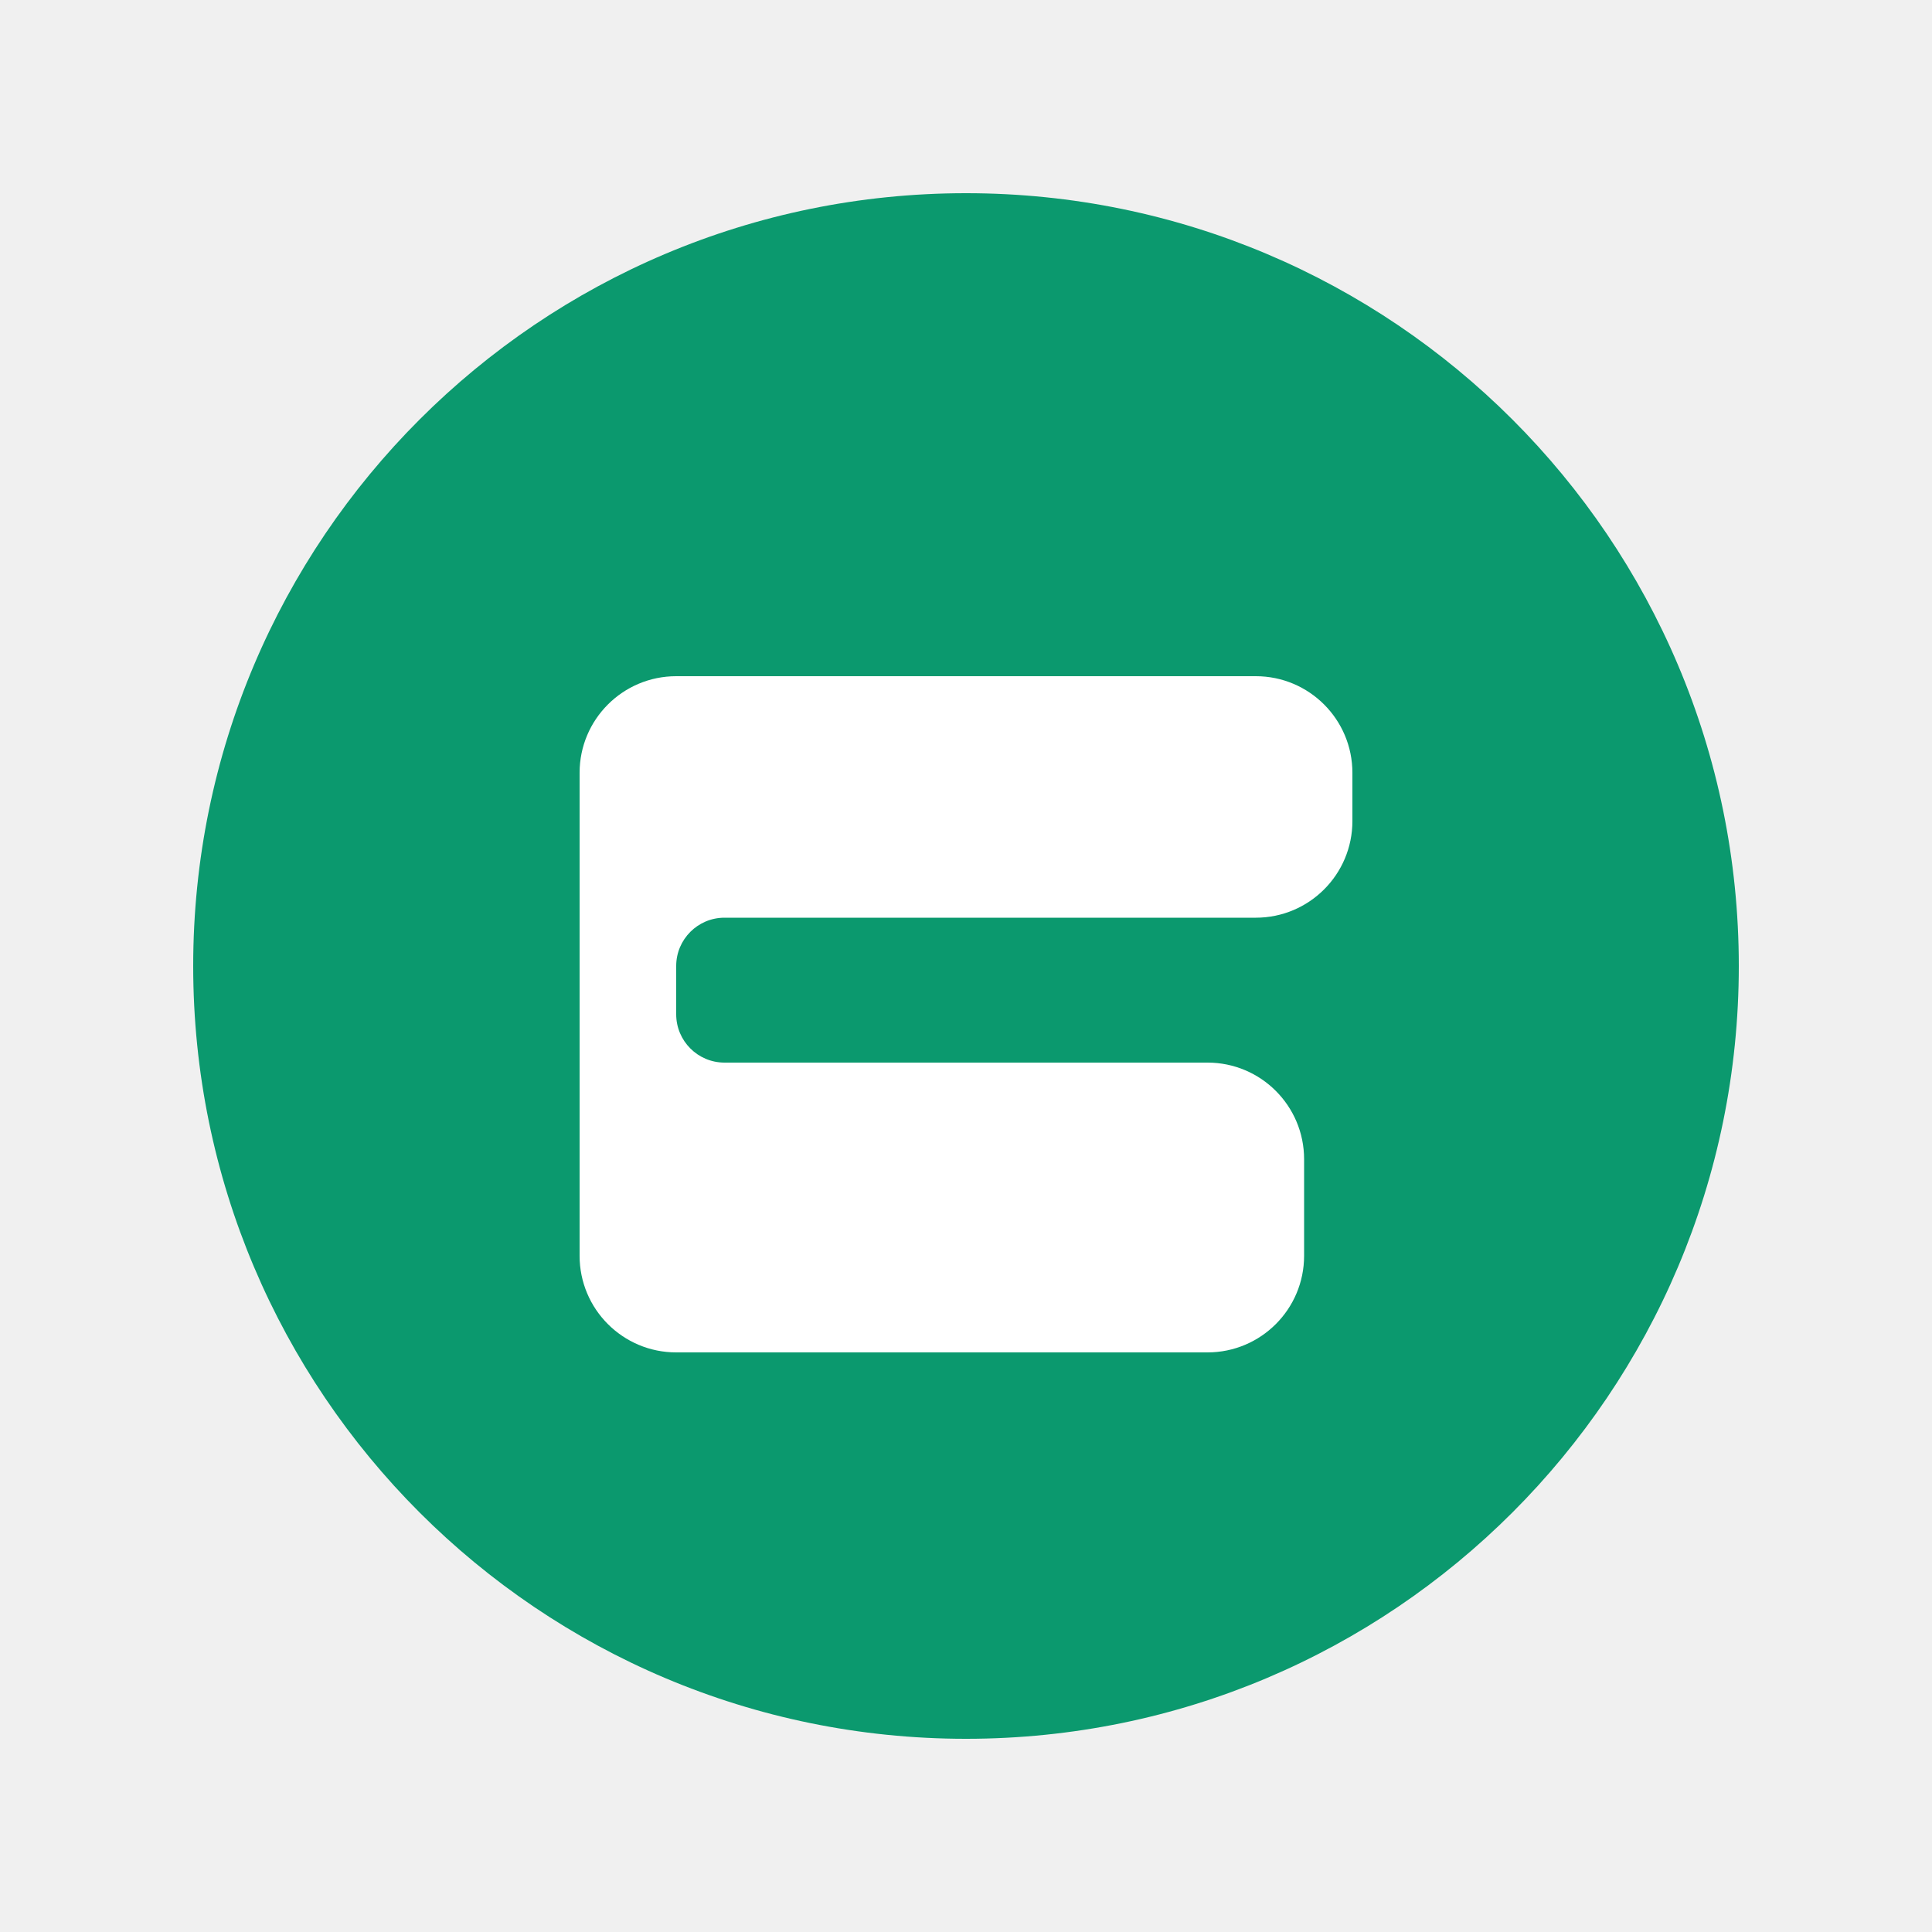
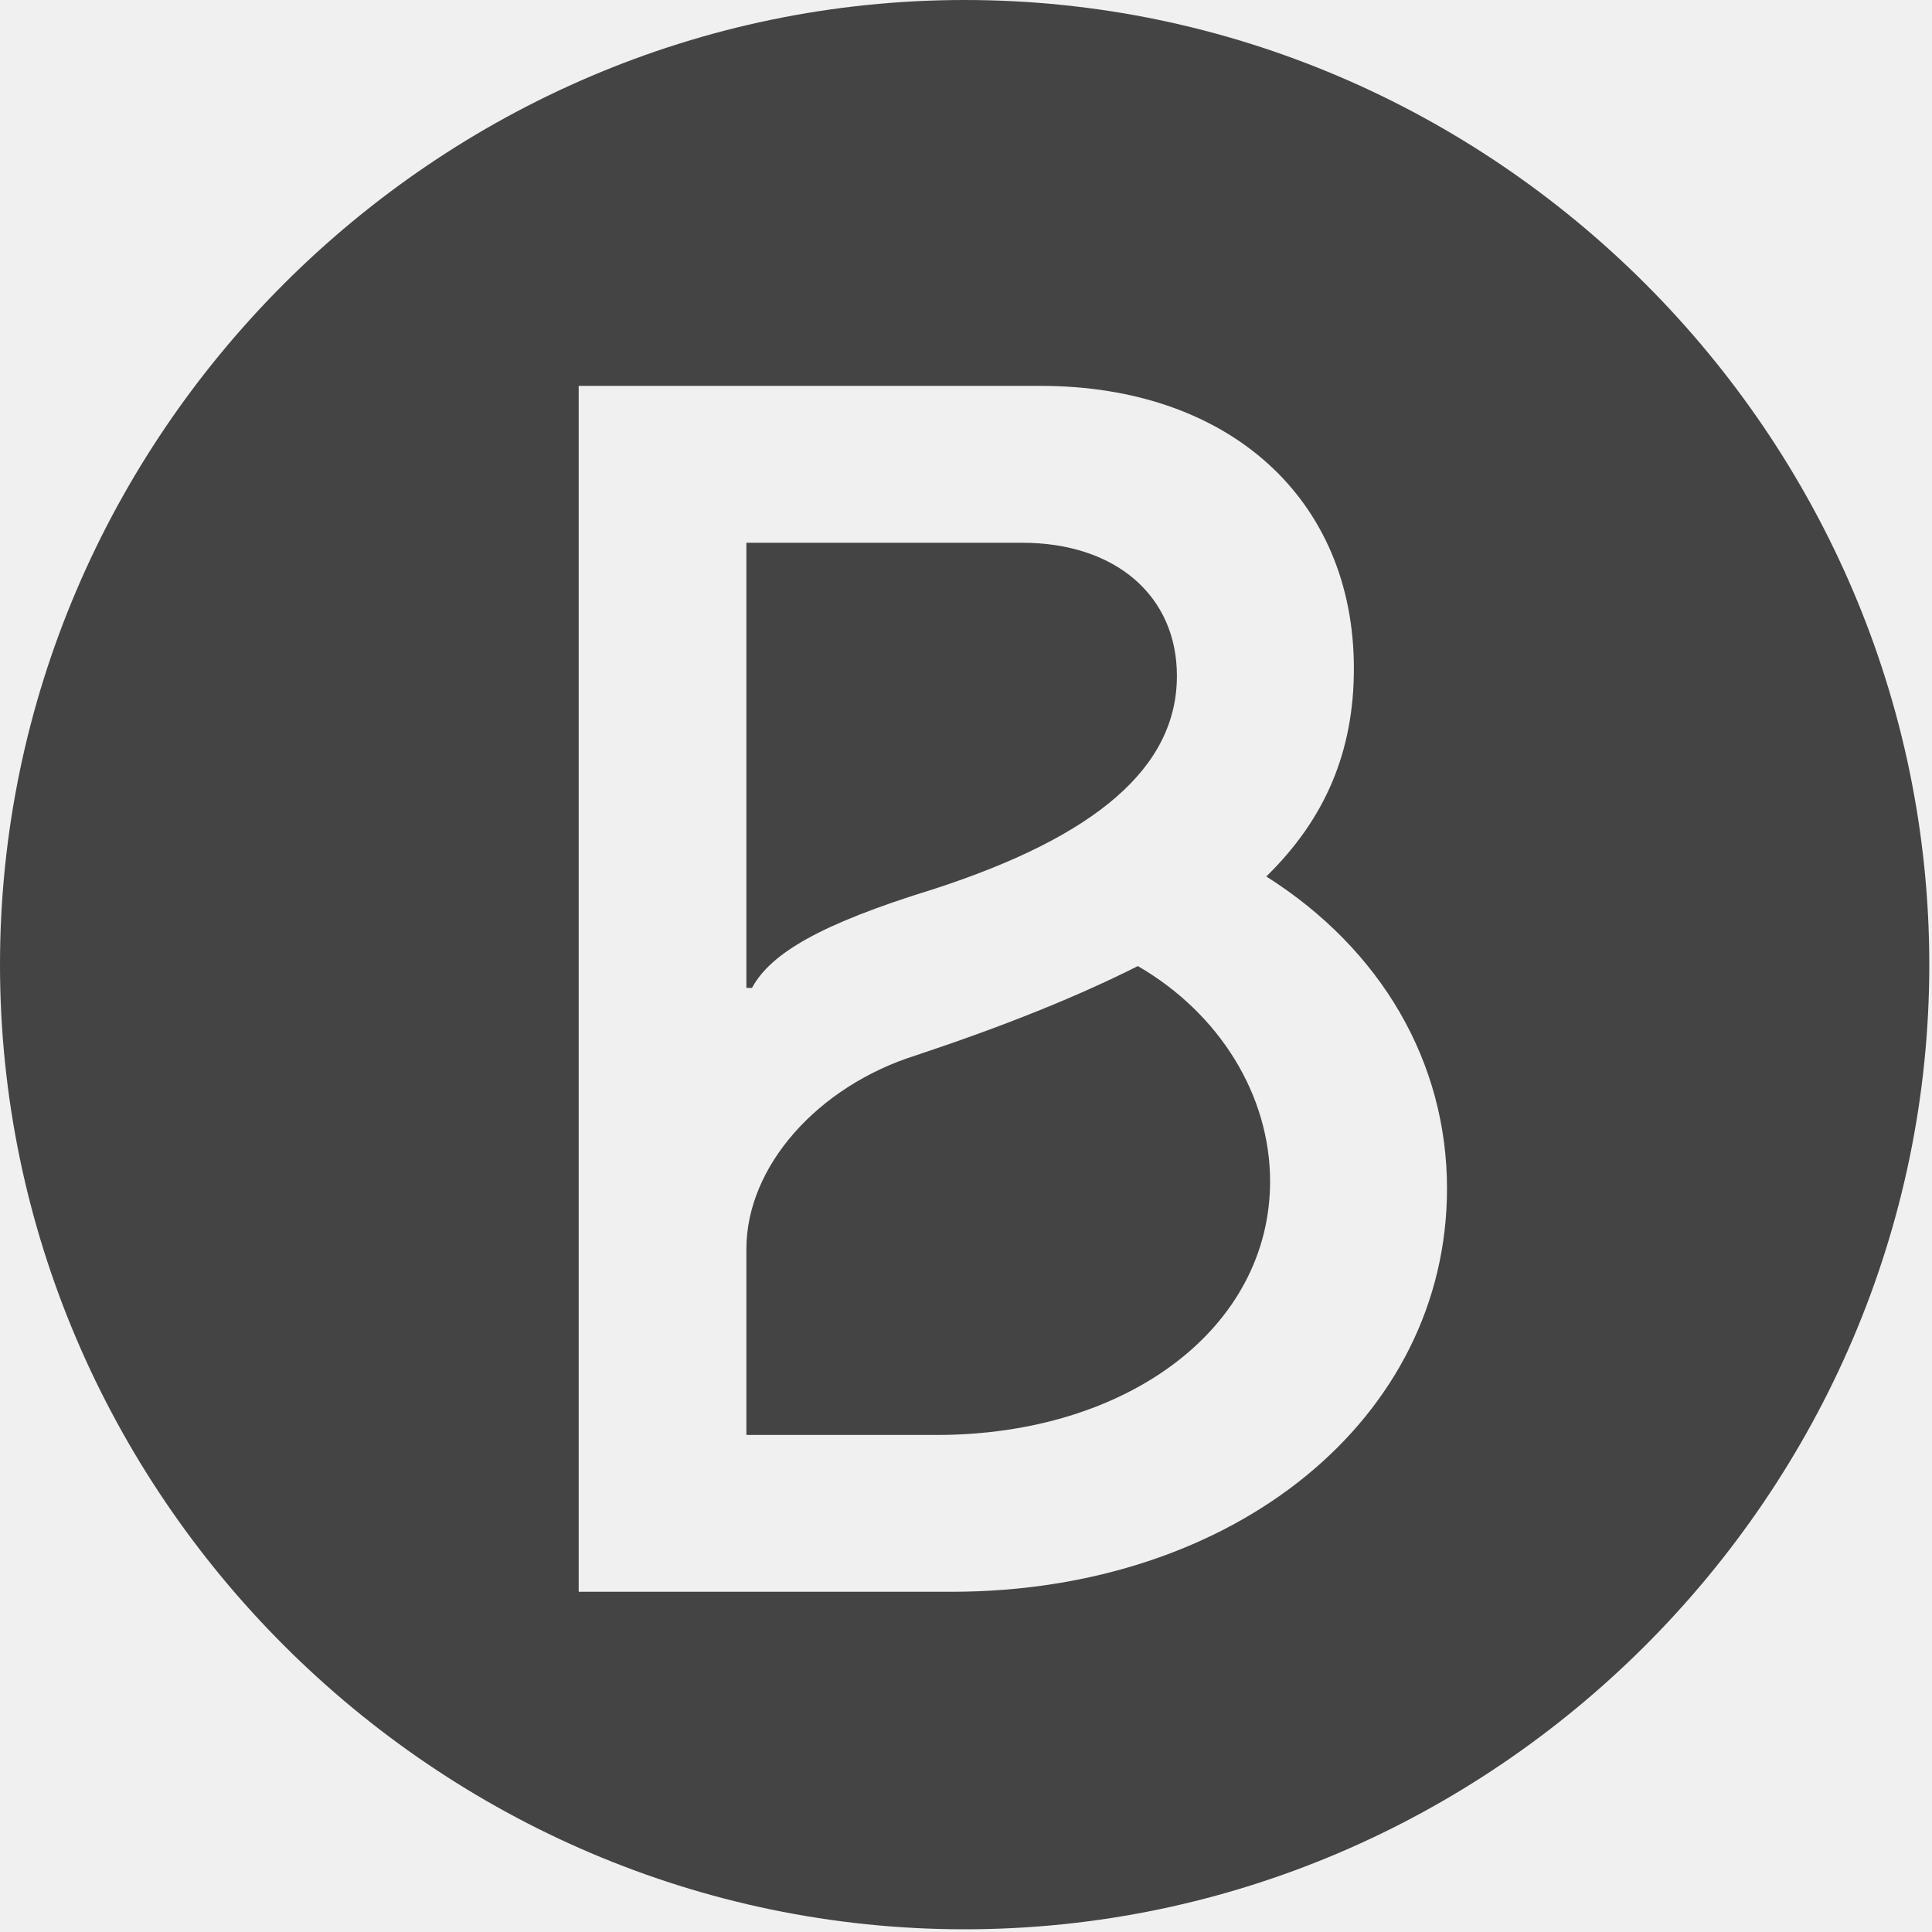
- <svg xmlns="http://www.w3.org/2000/svg" viewBox="0 0 200 200">
-   <g>
-     <path d="M100,20 C144.183,20 180,55.817 180,100 C180,144.183 144.183,180 100,180 C55.817,180 20,144.183 20,100 C20,55.817 55.817,20 100,20 Z" fill="#0B996E" />
-     <path d="M70,70 L130,70 C135.523,70 140,74.477 140,80 L140,85 C140,90.523 135.523,95 130,95 L75,95 C72.239,95 70,97.239 70,100 L70,105 C70,107.761 72.239,110 75,110 L125,110 C130.523,110 135,114.477 135,120 L135,130 C135,135.523 130.523,140 125,140 L70,140 C64.477,140 60,135.523 60,130 L60,80 C60,74.477 64.477,70 70,70 Z" fill="white" />
-   </g>
+ <svg xmlns="http://www.w3.org/2000/svg" xml:space="preserve" fill-rule="evenodd" stroke-linejoin="round" stroke-miterlimit="2" clip-rule="evenodd" viewBox="0 0 30 30">
+   <path fill="#444" fill-rule="nonzero" stroke="none" d="M14.979 0C6.762 0 0 6.762 0 14.979c0 8.217 6.762 14.979 14.979 14.979 8.217 0 14.979-6.762 14.979-14.979C29.958 6.762 23.196 0 14.979 0ZM8.987 5.992h7.174c2.921 0 4.862 1.755 4.862 4.388 0 1.276-.434 2.325-1.36 3.23 1.793 1.134 2.806 2.892 2.806 4.845 0 3.57-3.296 6.262-7.695 6.262H8.986V5.993l.001-.001Zm2.603 2.436v6.912h.087c.291-.54 1.071-.994 2.808-1.53 2.545-.823 3.79-1.898 3.79-3.315 0-1.245-.956-2.067-2.401-2.067H11.59Zm6.079 6.573c-.956.481-2.085.934-3.445 1.386-1.534.483-2.634 1.73-2.634 3.005v2.89h2.952c2.98 0 5.18-1.673 5.18-3.939 0-1.332-.781-2.605-2.054-3.342h.001Z" />
</svg>
